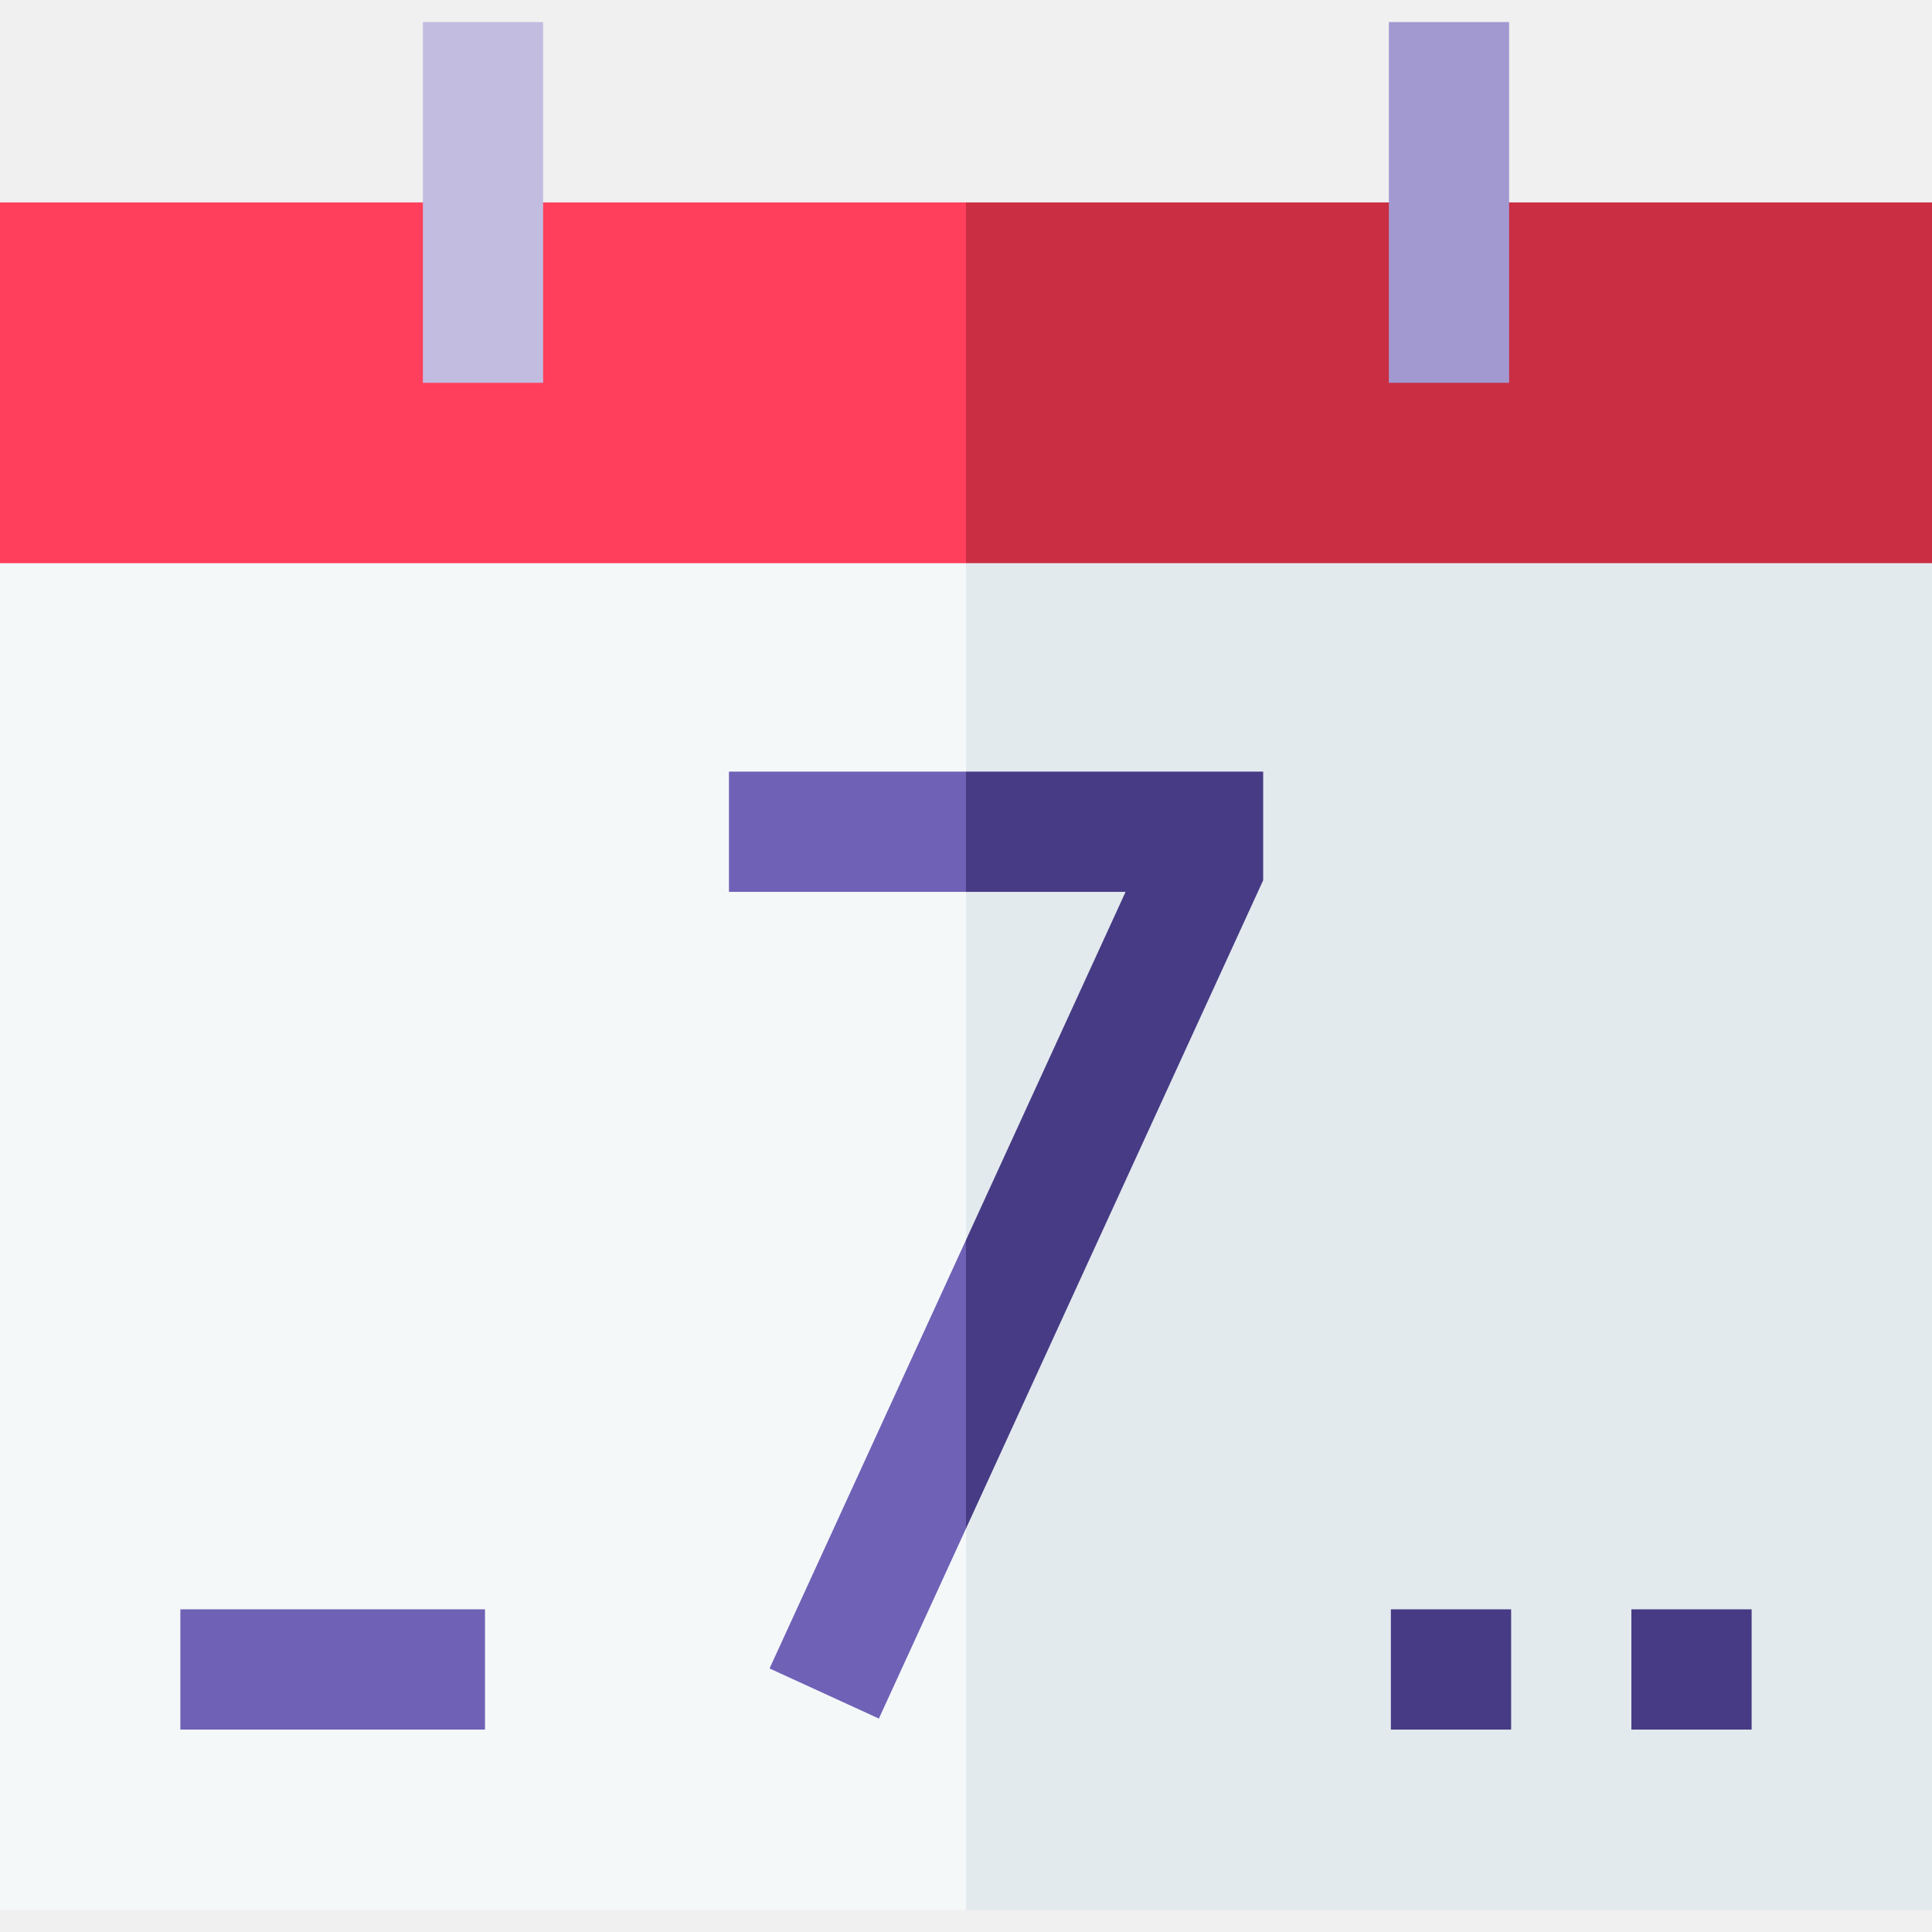
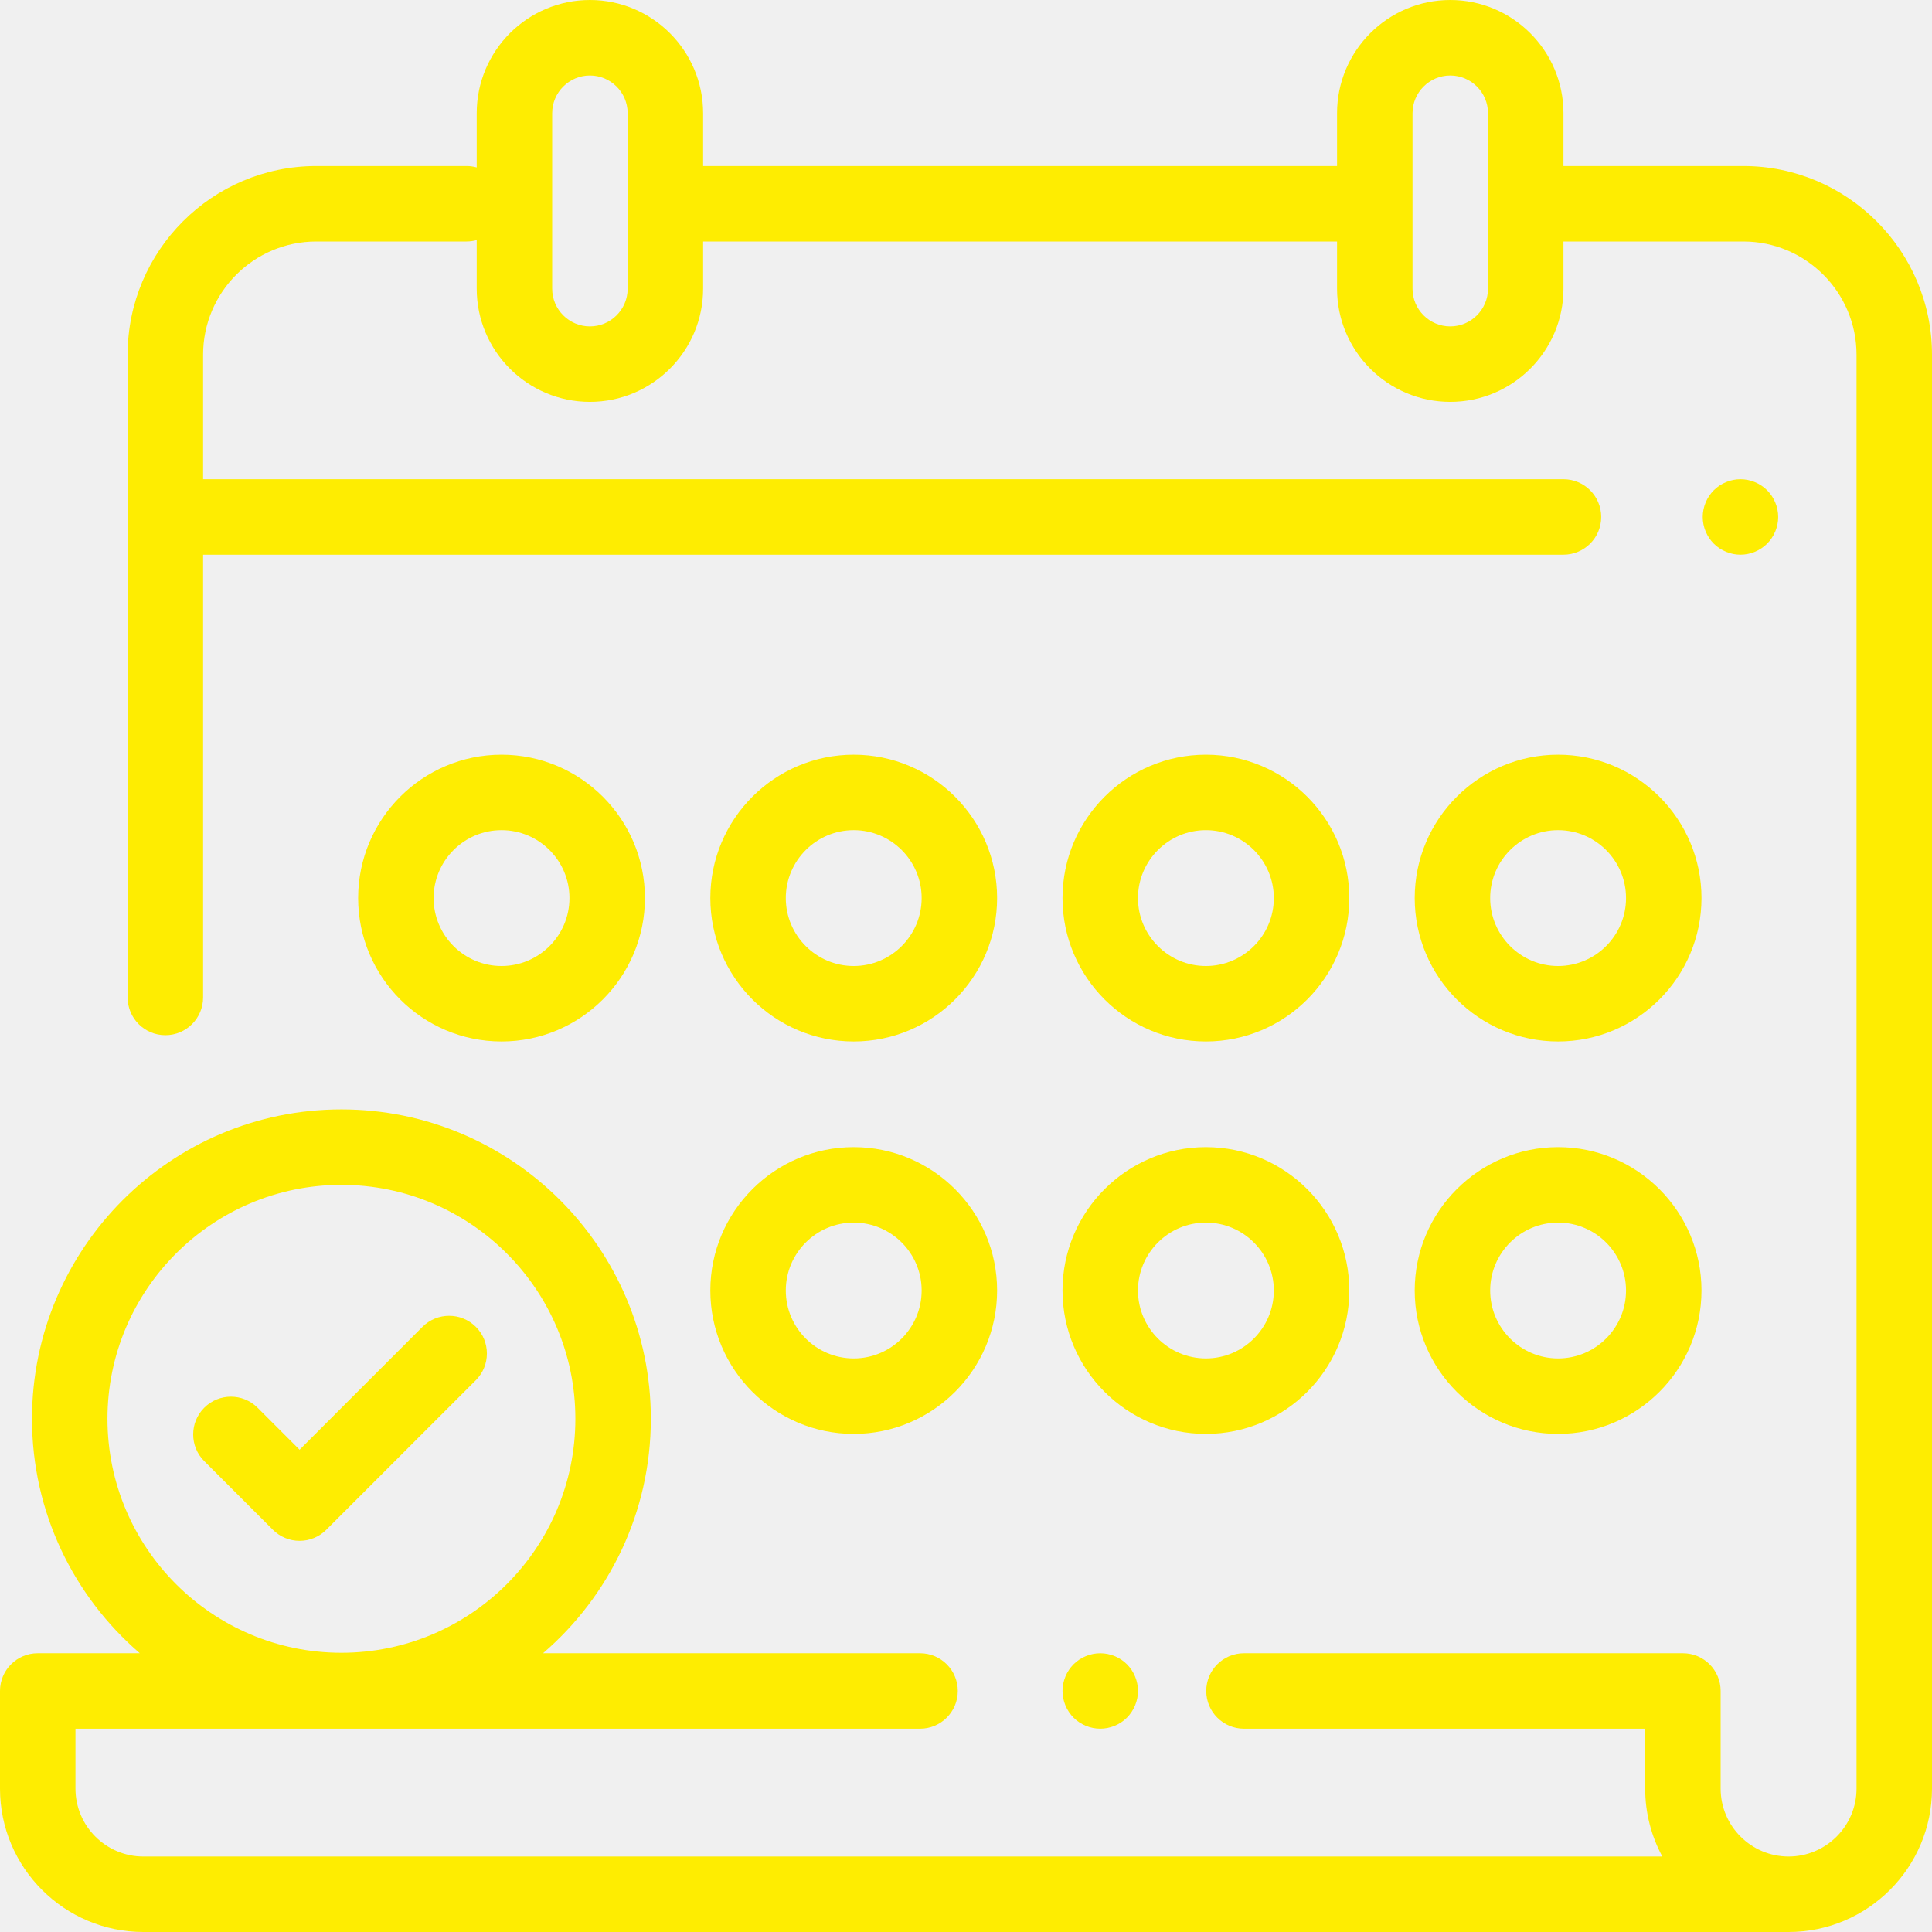
- <svg xmlns="http://www.w3.org/2000/svg" width="177" height="177" viewBox="0 0 177 177" fill="none">
-   <g clip-path="url(#clip0)">
-     <path d="M-1.52588e-05 51.594V174.98H88.5L96.946 114.756L88.5 51.594L47.004 41.312L-1.52588e-05 51.594Z" fill="#F5F8F9" />
-     <path d="M177 51.594L134.77 39.476L88.5 51.594V174.98H177V51.594Z" fill="#E3EAEE" />
-     <path d="M-1.52588e-05 18.545V51.594H88.5L95.477 35.804L88.5 18.545H-1.52588e-05Z" fill="#FF3F5C" />
-     <path d="M88.5 18.545H177V51.594H88.5V18.545Z" fill="#CA2E43" />
-     <path d="M38.742 2.02H49.758V35.07H38.742V2.02Z" fill="#C2BCE0" />
-     <path d="M127.242 2.02H138.258V35.07H127.242V2.02Z" fill="#A299D1" />
-     <path d="M16.525 147.439H44.434V158.456H16.525V147.439Z" fill="#6E61B6" />
-     <path d="M149.458 147.439H160.475V158.456H149.458V147.439Z" fill="#463B84" />
-     <path d="M127.425 147.439H138.442V158.456H127.425V147.439Z" fill="#463B84" />
-     <path d="M70.503 152.855L80.518 157.446L88.5 140.034L91.805 122.101L88.5 113.6L70.503 152.855Z" fill="#6E61B6" />
-     <path d="M66.783 70.69V81.707H88.5L91.805 76.566L88.5 70.69H66.783Z" fill="#6E61B6" />
-     <path d="M115.725 70.69H88.5V81.707H103.121L88.5 113.6V140.034L115.725 80.649V70.69Z" fill="#463B84" />
-   </g>
-   <defs>
-     <clipPath id="clip0">
-       <rect width="177" height="177" fill="white" />
-     </clipPath>
-   </defs>
+ <svg xmlns="http://www.w3.org/2000/svg" width="512" height="512" viewBox="0 0 512 512" fill="none">
+   <path d="M462 44H414.333V30C414.333 13.458 400.875 0 384.333 0C367.791 0 354.333 13.458 354.333 30V44H186.333V30C186.333 13.458 172.875 0 156.333 0C139.791 0 126.333 13.458 126.333 30V44.37C125.483 44.135 124.592 44 123.667 44H83.823C56.253 44 33.823 66.43 33.823 94V264.333C33.823 269.856 38.301 274.333 43.823 274.333C49.345 274.333 53.823 269.856 53.823 264.333V147H414.333C419.855 147 424.333 142.523 424.333 137C424.333 131.477 419.855 127 414.333 127H53.823V94C53.823 77.458 67.281 64 83.823 64H123.667C124.592 64 125.483 63.864 126.333 63.63V76.5C126.333 93.042 139.791 106.5 156.333 106.5C172.875 106.5 186.333 93.042 186.333 76.5V64H354.333V76.5C354.333 93.042 367.791 106.5 384.333 106.5C400.875 106.5 414.333 93.042 414.333 76.5V64H462C478.542 64 492 77.458 492 94V473.994C492 483.922 483.923 492 473.994 492C464.065 492 455.988 483.922 455.988 473.994V448.125C455.988 442.602 451.51 438.125 445.988 438.125H329.667C324.145 438.125 319.667 442.602 319.667 448.125C319.667 453.648 324.145 458.125 329.667 458.125H435.988V473.994C435.988 480.505 437.636 486.637 440.533 492H38C28.075 492 20 483.925 20 474V458.125H243.825C249.347 458.125 253.825 453.648 253.825 448.125C253.825 442.602 249.347 438.125 243.825 438.125H143.909C161.383 423.076 172.479 400.816 172.479 376C172.479 330.785 135.694 294 90.479 294C45.264 294 8.479 330.785 8.479 376C8.479 400.816 19.575 423.076 37.049 438.125H10C4.478 438.125 0 442.602 0 448.125V474C0 494.953 17.047 512 38 512H473.994C494.95 512 512 494.951 512 473.994V94C512 66.43 489.57 44 462 44ZM166.333 76.5C166.333 82.014 161.847 86.5 156.333 86.5C150.819 86.5 146.333 82.014 146.333 76.5V30C146.333 24.486 150.819 20 156.333 20C161.847 20 166.333 24.486 166.333 30V76.5ZM394.333 76.5C394.333 82.014 389.847 86.5 384.333 86.5C378.819 86.5 374.333 82.014 374.333 76.5V30C374.333 24.486 378.819 20 384.333 20C389.847 20 394.333 24.486 394.333 30V76.5ZM28.479 376C28.479 341.813 56.292 314 90.479 314C124.666 314 152.479 341.813 152.479 376C152.479 410.187 124.666 438 90.479 438C56.292 438 28.479 410.187 28.479 376Z" fill="#FEED01" />
+   <path d="M468.309 129.93C466.45 128.07 463.87 127 461.24 127C458.609 127 456.03 128.07 454.17 129.93C452.31 131.79 451.24 134.37 451.24 137C451.24 139.63 452.309 142.21 454.17 144.07C456.031 145.93 458.609 147 461.24 147C463.87 147 466.45 145.93 468.309 144.07C470.169 142.21 471.24 139.63 471.24 137C471.24 134.37 470.17 131.79 468.309 129.93Z" fill="#FEED01" />
+   <path d="M298.649 441.05C296.79 439.19 294.21 438.13 291.58 438.13C288.95 438.13 286.37 439.19 284.51 441.05C282.65 442.92 281.58 445.49 281.58 448.12C281.58 450.76 282.649 453.33 284.51 455.2C286.37 457.06 288.95 458.12 291.58 458.12C294.21 458.12 296.79 457.06 298.649 455.2C300.509 453.33 301.58 450.75 301.58 448.12C301.58 445.49 300.51 442.92 298.649 441.05Z" fill="#FEED01" />
+   <path d="M226.245 304C205.292 304 188.245 321.047 188.245 342C188.245 362.953 205.292 380 226.245 380C247.198 380 264.245 362.953 264.245 342C264.245 321.047 247.198 304 226.245 304ZM226.245 360C216.32 360 208.245 351.925 208.245 342C208.245 332.075 216.32 324 226.245 324C236.17 324 244.245 332.075 244.245 342C244.245 351.925 236.17 360 226.245 360Z" fill="#FEED01" />
+   <path d="M319.578 304C298.625 304 281.578 321.047 281.578 342C281.578 362.953 298.625 380 319.578 380C340.531 380 357.578 362.953 357.578 342C357.578 321.047 340.531 304 319.578 304ZM319.578 360C309.653 360 301.578 351.925 301.578 342C301.578 332.075 309.653 324 319.578 324C329.503 324 337.578 332.075 337.578 342C337.578 351.925 329.503 360 319.578 360Z" fill="#FEED01" />
+   <path d="M412.912 304C391.959 304 374.912 321.047 374.912 342C374.912 362.953 391.959 380 412.912 380C433.865 380 450.912 362.953 450.912 342C450.912 321.047 433.865 304 412.912 304ZM412.912 360C402.987 360 394.912 351.925 394.912 342C394.912 332.075 402.987 324 412.912 324C422.837 324 430.912 332.075 430.912 342C430.912 351.925 422.837 360 412.912 360Z" fill="#FEED01" />
+   <path d="M132.912 200C111.959 200 94.912 217.047 94.912 238C94.912 258.953 111.959 276 132.912 276C153.865 276 170.912 258.953 170.912 238C170.912 217.047 153.865 200 132.912 200ZM132.912 256C122.987 256 114.912 247.925 114.912 238C114.912 228.075 122.987 220 132.912 220C142.837 220 150.912 228.075 150.912 238C150.912 247.925 142.837 256 132.912 256Z" fill="#FEED01" />
+   <path d="M319.578 200C298.625 200 281.578 217.047 281.578 238C281.578 258.953 298.625 276 319.578 276C340.531 276 357.578 258.953 357.578 238C357.578 217.047 340.531 200 319.578 200ZM319.578 256C309.653 256 301.578 247.925 301.578 238C301.578 228.075 309.653 220 319.578 220C329.503 220 337.578 228.075 337.578 238C337.578 247.925 329.503 256 319.578 256Z" fill="#FEED01" />
+   <path d="M412.912 200C391.959 200 374.912 217.047 374.912 238C374.912 258.953 391.959 276 412.912 276C433.865 276 450.912 258.953 450.912 238C450.912 217.047 433.865 200 412.912 200ZM412.912 256C402.987 256 394.912 247.925 394.912 238C394.912 228.075 402.987 220 412.912 220C422.837 220 430.912 228.075 430.912 238C430.912 247.925 422.837 256 412.912 256Z" fill="#FEED01" />
+   <path d="M226.245 200C205.292 200 188.245 217.047 188.245 238C188.245 258.953 205.292 276 226.245 276C247.198 276 264.245 258.953 264.245 238C264.245 217.047 247.198 200 226.245 200ZM226.245 256C216.32 256 208.245 247.925 208.245 238C208.245 228.075 216.32 220 226.245 220C236.17 220 244.245 228.075 244.245 238C244.245 247.925 236.17 256 226.245 256Z" fill="#FEED01" />
+   <path d="M126.104 351.629C122.198 347.724 115.868 347.724 111.961 351.629L79.395 384.196L68.266 373.067C64.36 369.162 58.03 369.162 54.123 373.067C50.218 376.972 50.218 383.304 54.123 387.21L72.324 405.409C74.2 407.284 76.743 408.338 79.395 408.338C82.047 408.338 84.59 407.284 86.466 405.409L126.104 365.771C130.009 361.866 130.009 355.534 126.104 351.629Z" fill="#FEED01" />
</svg>
